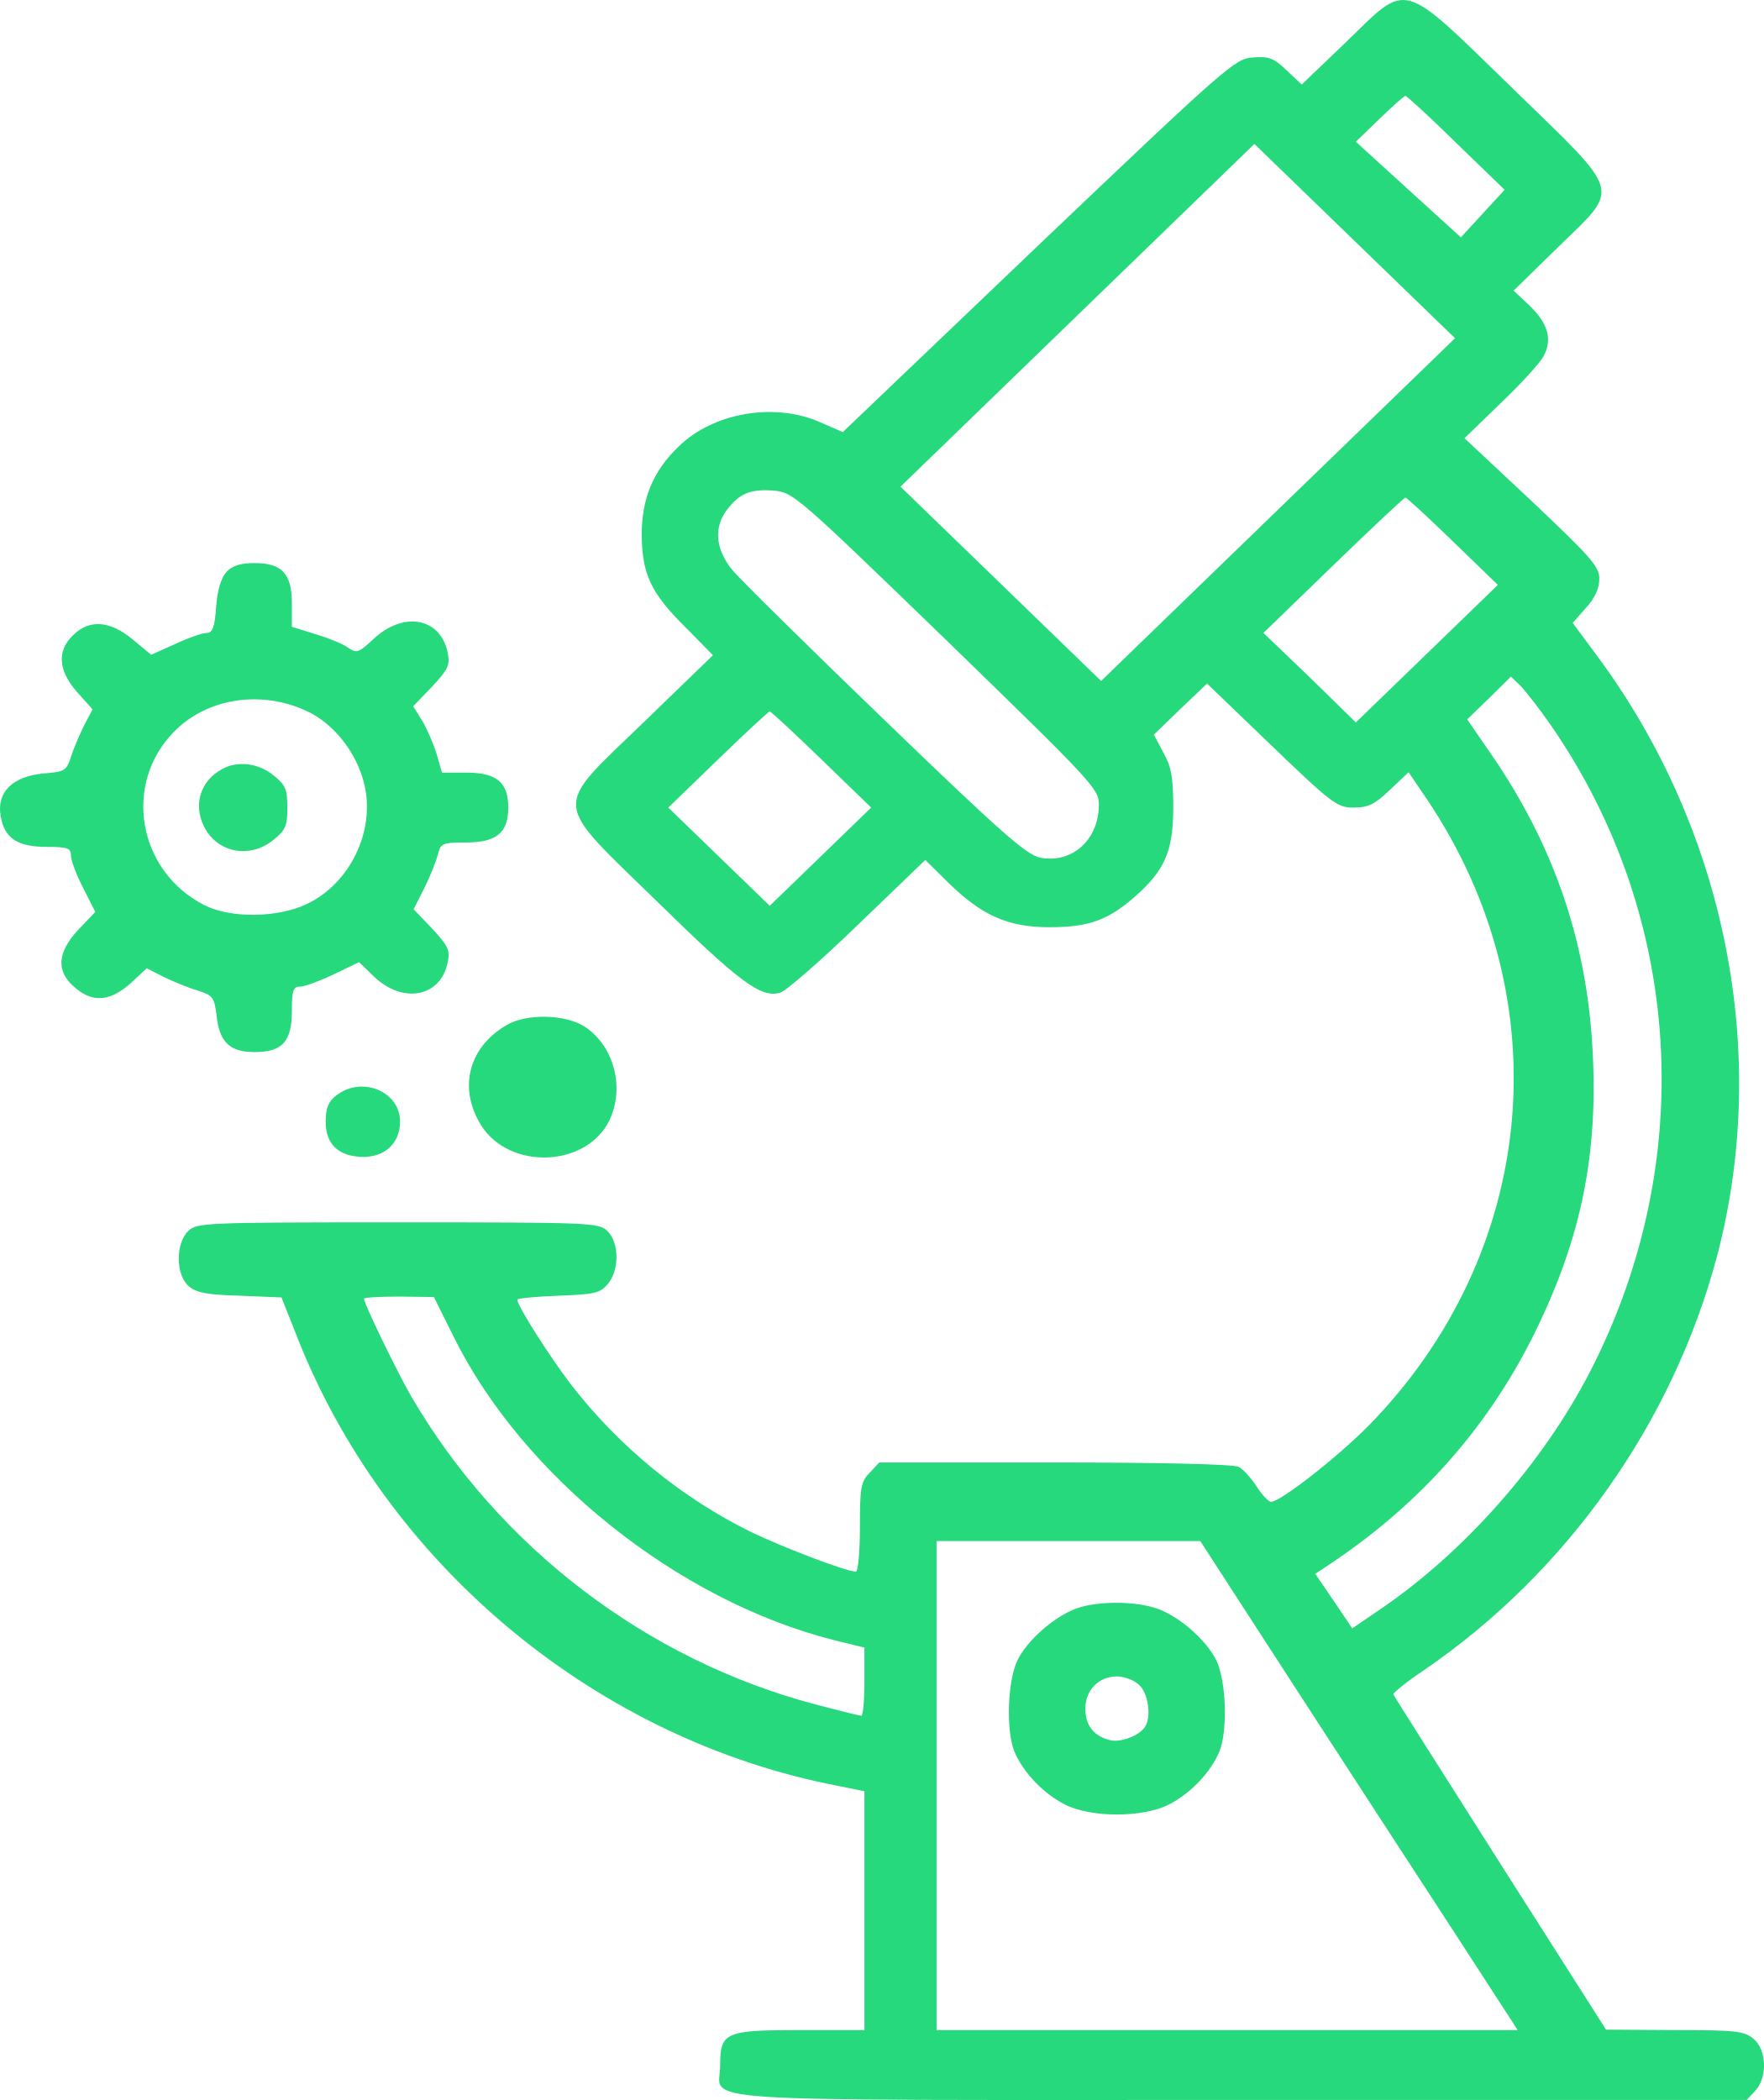
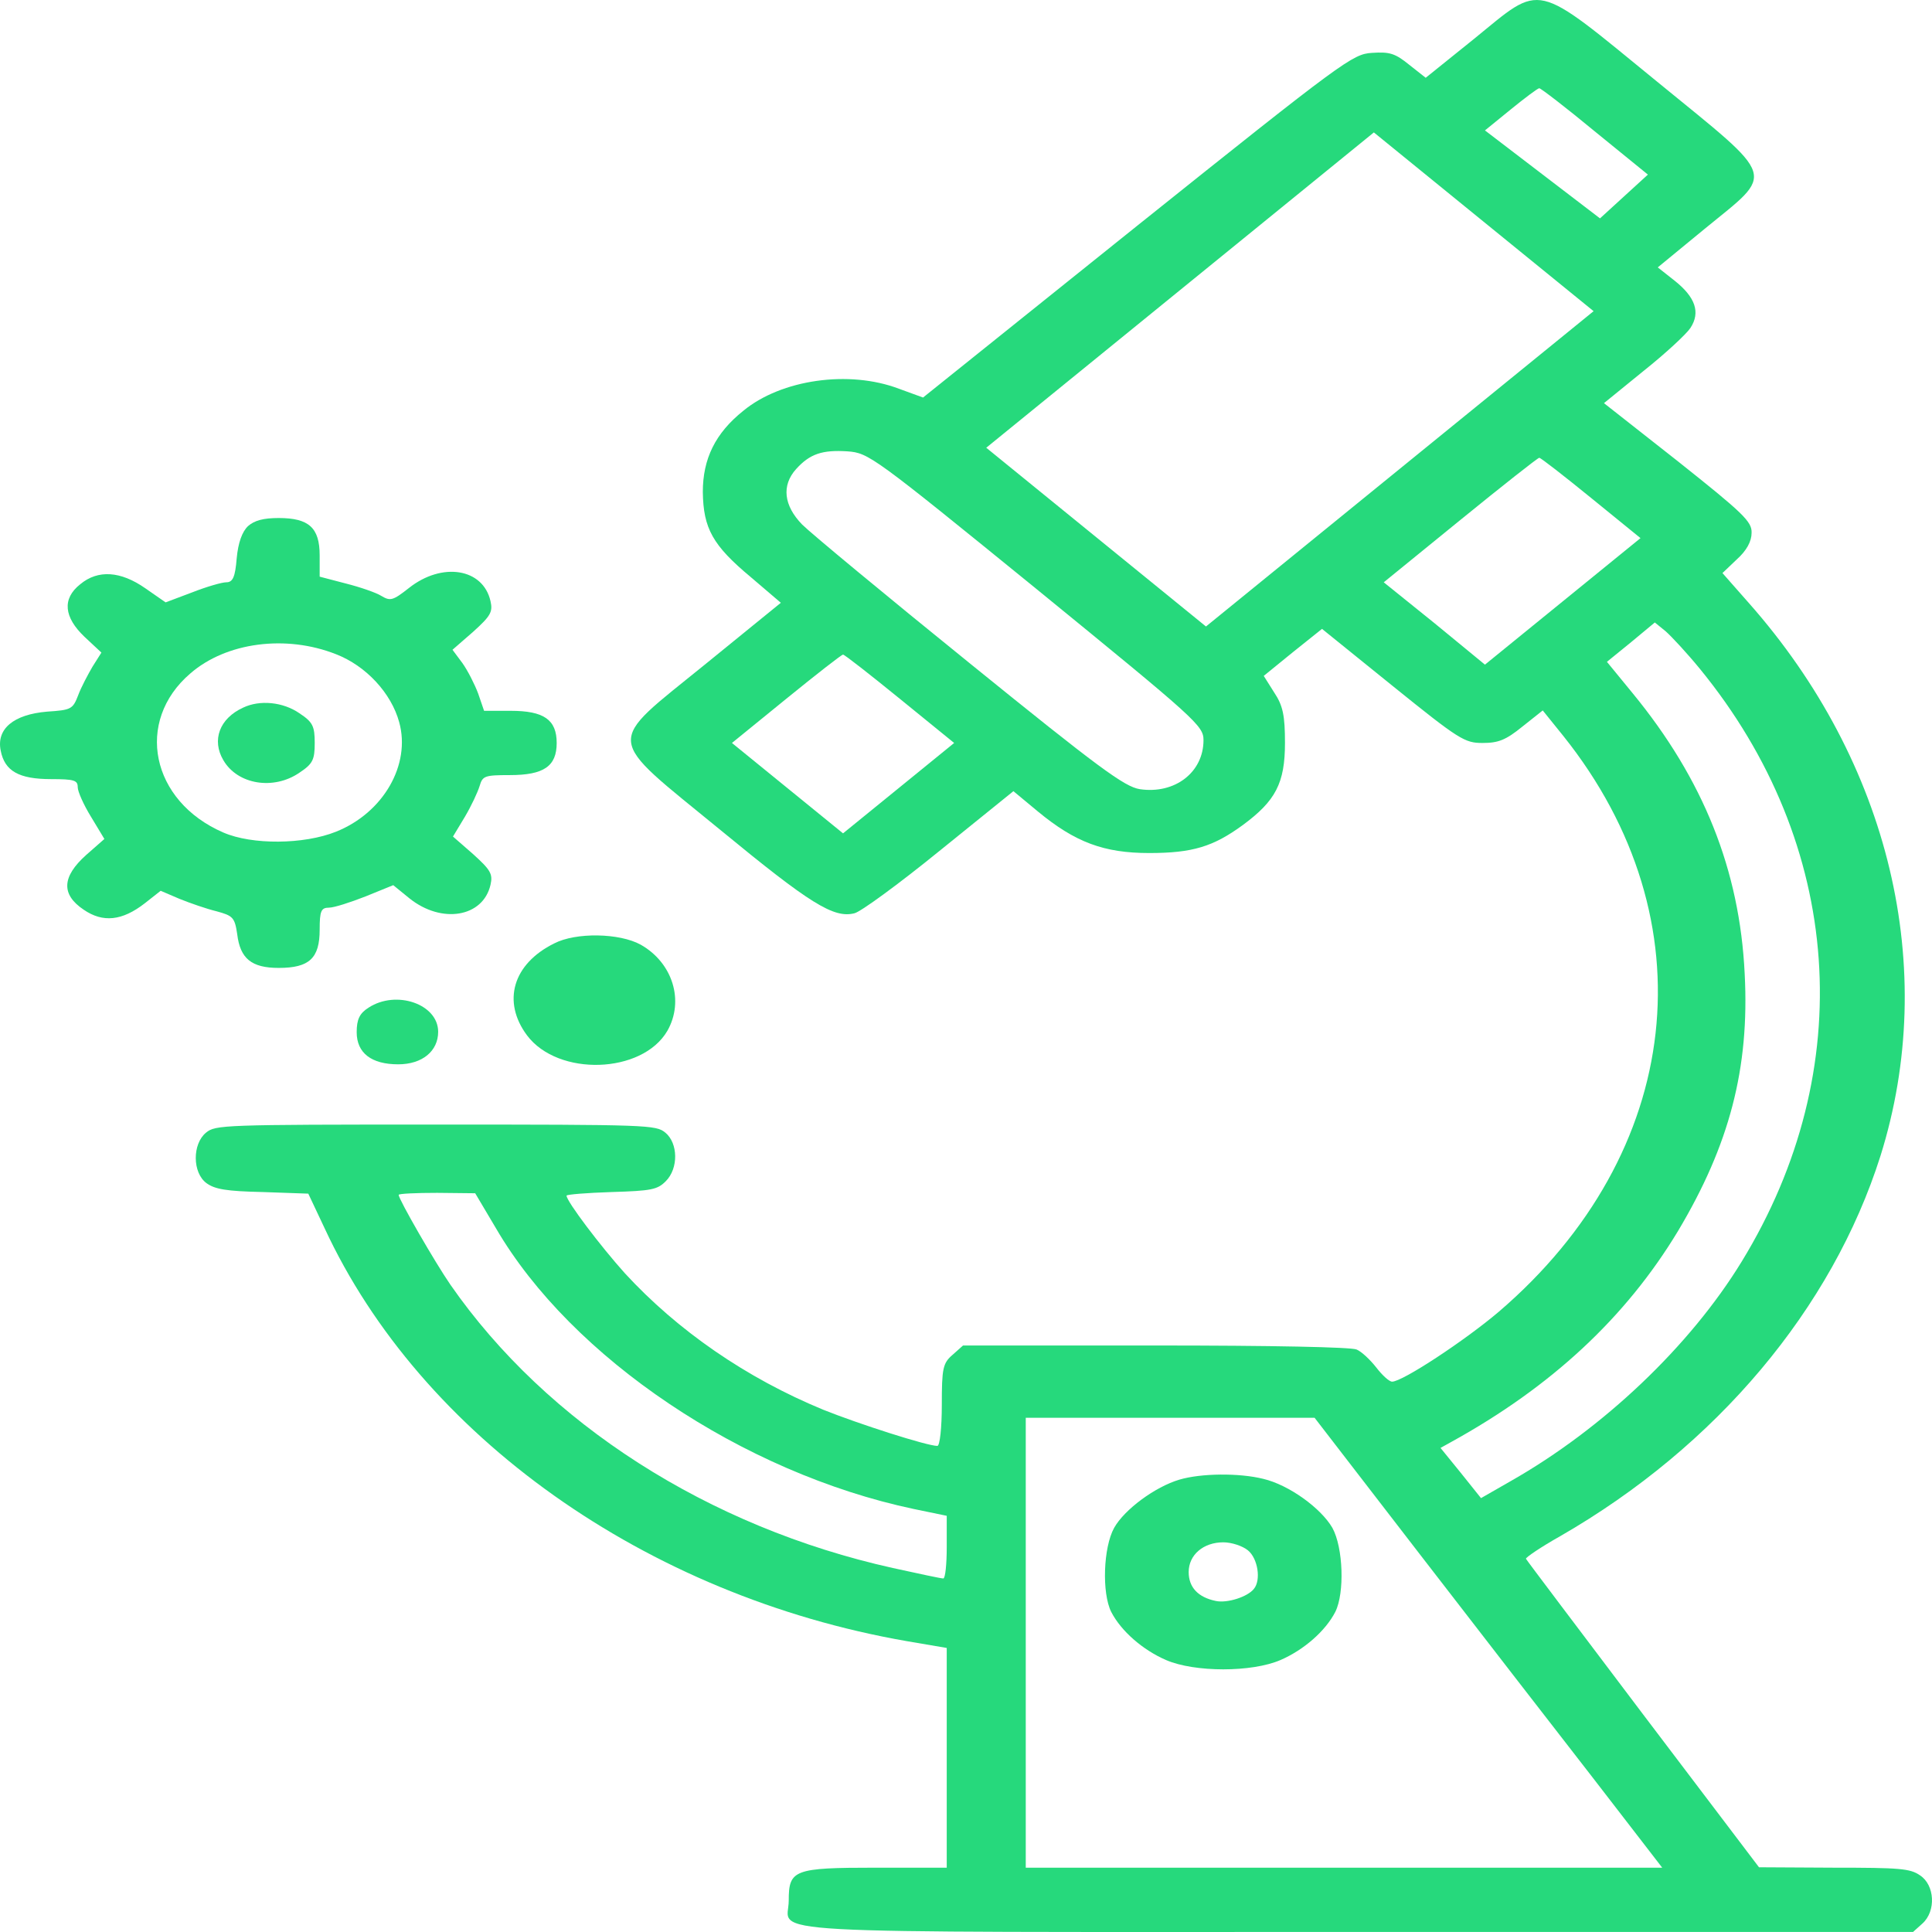
- <svg xmlns="http://www.w3.org/2000/svg" width="84" height="100" viewBox="0 0 84 100" fill="none">
-   <path d="M64.091 2.01L61.987 4.026L61.279 3.361C60.656 2.758 60.42 2.675 59.647 2.737C58.81 2.8 58.423 3.132 49.45 11.678L40.133 20.576L39.081 20.119C36.912 19.141 33.971 19.64 32.318 21.262C31.094 22.426 30.558 23.757 30.558 25.462C30.579 27.354 30.987 28.227 32.64 29.869L33.95 31.2L30.686 34.36C26.264 38.643 26.221 37.978 31.352 42.989C35.216 46.773 36.247 47.542 37.148 47.271C37.406 47.209 39.081 45.754 40.841 44.049L44.061 40.951L45.135 42.011C46.745 43.592 47.99 44.153 49.965 44.153C51.854 44.153 52.756 43.82 54.044 42.697C55.461 41.45 55.869 40.535 55.869 38.456C55.869 37.042 55.783 36.523 55.397 35.837L54.946 34.984L56.212 33.757L57.479 32.551L60.549 35.504C63.447 38.29 63.683 38.456 64.456 38.456C65.143 38.456 65.465 38.311 66.195 37.604L67.075 36.772L67.977 38.103C74.353 47.604 73.215 59.684 65.165 67.896C63.683 69.393 60.978 71.514 60.527 71.514C60.399 71.514 60.098 71.181 59.84 70.786C59.583 70.391 59.196 69.954 58.982 69.85C58.745 69.726 55.311 69.642 50.223 69.642H41.871L41.421 70.121C40.991 70.557 40.948 70.828 40.948 72.719C40.948 73.904 40.862 74.84 40.755 74.84C40.304 74.84 37.32 73.697 35.796 72.969C32.447 71.326 29.463 68.873 27.166 65.9C26.114 64.507 24.632 62.178 24.632 61.887C24.632 61.825 25.512 61.742 26.586 61.7C28.325 61.638 28.582 61.576 28.947 61.139C29.506 60.474 29.484 59.164 28.926 58.623C28.518 58.228 28.218 58.207 18.943 58.207C9.669 58.207 9.368 58.228 8.96 58.623C8.359 59.205 8.359 60.702 8.982 61.243C9.347 61.555 9.841 61.659 11.429 61.7L13.404 61.783L14.113 63.572C18.299 74.32 28.089 82.595 39.424 84.945L41.163 85.298V90.995V96.671H38.093C34.508 96.671 34.293 96.775 34.293 98.375C34.293 100.143 31.996 99.997 59.132 99.997H83.177L83.584 99.561C84.186 98.916 84.121 97.565 83.477 97.066C83.048 96.712 82.597 96.671 79.72 96.671L76.478 96.65L71.433 88.728C68.664 84.362 66.367 80.745 66.345 80.682C66.324 80.62 66.989 80.079 67.827 79.518C74.632 74.861 79.656 67.73 81.76 59.829C84.314 50.141 82.168 39.454 76.028 31.2L74.89 29.662L75.512 28.955C75.942 28.497 76.156 28.019 76.156 27.582C76.178 27 75.791 26.564 72.958 23.882L69.737 20.867L71.455 19.204C72.399 18.31 73.323 17.291 73.494 16.979C73.945 16.168 73.709 15.378 72.807 14.526L72.077 13.84L74.117 11.844C77.187 8.85 77.337 9.37 72.056 4.234C66.624 -1.047 67.097 -0.901 64.091 2.01ZM69.329 6.792L71.648 9.037L70.596 10.181L69.566 11.303L67.075 9.037L64.564 6.75L65.68 5.669C66.302 5.066 66.861 4.567 66.925 4.567C66.989 4.567 68.084 5.565 69.329 6.792ZM60.871 24.256L52.434 32.427L47.668 27.811L42.88 23.175L51.296 15.025L59.733 6.854L64.499 11.47L69.287 16.106L60.871 24.256ZM45.07 30.493C52.026 37.25 52.327 37.562 52.327 38.311C52.327 39.974 51.081 41.117 49.557 40.847C48.892 40.722 47.775 39.745 42.172 34.34C38.522 30.826 35.238 27.582 34.873 27.146C34.078 26.169 33.971 25.129 34.615 24.277C35.216 23.487 35.753 23.279 36.848 23.362C37.771 23.445 37.943 23.591 45.07 30.493ZM69.179 25.774L71.326 27.853L67.934 31.138L64.564 34.402L62.374 32.26L60.163 30.14L63.49 26.917C65.315 25.15 66.861 23.695 66.925 23.695C66.989 23.695 67.998 24.63 69.179 25.774ZM73.902 34.61C80.15 43.695 80.837 55.359 75.727 65.297C73.473 69.684 69.694 73.946 65.701 76.649L64.392 77.543L63.511 76.233L62.631 74.944L63.104 74.632C67.44 71.784 70.682 68.208 72.958 63.717C75.19 59.268 76.07 55.297 75.856 50.411C75.641 45.026 74.052 40.327 70.983 35.878L69.866 34.256L70.918 33.238L71.949 32.219L72.421 32.676C72.678 32.947 73.344 33.799 73.902 34.61ZM39.123 36.169L41.485 38.456L39.059 40.806L36.655 43.134L34.25 40.806L31.824 38.456L34.186 36.169C35.474 34.922 36.59 33.882 36.655 33.882C36.719 33.882 37.835 34.922 39.123 36.169ZM21.562 63.572C24.847 70.287 32.297 76.233 39.725 78.104L41.163 78.458V80.079C41.163 80.973 41.099 81.701 41.013 81.701C40.905 81.701 39.939 81.452 38.823 81.161C30.794 79.04 23.774 73.676 19.587 66.503C18.922 65.359 17.333 62.075 17.333 61.846C17.333 61.783 18.084 61.742 19.008 61.742L20.661 61.763L21.562 63.572ZM61.708 80.412C64.198 84.258 67.612 89.498 69.265 92.034L72.271 96.671H58.423H44.598V85.028V73.385H50.888H57.157L61.708 80.412Z" fill="#26D97C" />
-   <path d="M51.274 76.587C50.222 76.961 48.891 78.125 48.44 79.082C47.968 80.1 47.904 82.45 48.312 83.427C48.741 84.425 49.686 85.402 50.695 85.922C51.94 86.566 54.43 86.566 55.675 85.922C56.684 85.402 57.629 84.425 58.058 83.427C58.466 82.45 58.402 80.1 57.929 79.082C57.436 78.063 56.04 76.857 54.924 76.545C53.872 76.233 52.219 76.254 51.274 76.587ZM54.258 80.246C54.688 80.662 54.838 81.784 54.516 82.242C54.237 82.658 53.357 82.99 52.863 82.866C52.09 82.678 51.682 82.159 51.682 81.369C51.682 80.475 52.326 79.83 53.185 79.83C53.55 79.83 54.022 80.017 54.258 80.246Z" fill="#26D97C" />
-   <path d="M10.786 27.229C10.528 27.52 10.356 28.081 10.292 28.892C10.227 29.869 10.12 30.139 9.841 30.139C9.648 30.139 8.982 30.368 8.36 30.659L7.2 31.179L6.32 30.451C5.247 29.557 4.259 29.474 3.486 30.243C2.692 30.992 2.778 31.948 3.68 32.967L4.409 33.778L4.023 34.505C3.83 34.901 3.529 35.566 3.4 35.982C3.164 36.709 3.1 36.751 2.048 36.834C0.588 36.98 -0.163 37.728 0.03 38.851C0.202 39.911 0.824 40.327 2.22 40.327C3.229 40.327 3.379 40.389 3.379 40.743C3.379 40.971 3.637 41.657 3.959 42.281L4.538 43.425L3.744 44.256C2.692 45.379 2.649 46.294 3.637 47.084C4.474 47.77 5.311 47.666 6.299 46.751L6.986 46.107L7.801 46.523C8.274 46.751 8.982 47.042 9.412 47.167C10.12 47.396 10.206 47.479 10.313 48.352C10.442 49.62 10.936 50.099 12.117 50.099C13.448 50.099 13.899 49.6 13.899 48.123C13.899 47.146 13.963 46.98 14.306 46.98C14.521 46.98 15.229 46.71 15.895 46.398L17.097 45.816L17.806 46.502C19.201 47.832 21.005 47.479 21.326 45.795C21.434 45.234 21.326 45.026 20.575 44.215L19.695 43.3L20.21 42.281C20.489 41.72 20.768 41.013 20.854 40.68C20.983 40.161 21.069 40.119 22.164 40.119C23.645 40.119 24.203 39.662 24.203 38.456C24.203 37.25 23.645 36.792 22.207 36.792H21.047L20.79 35.898C20.64 35.42 20.339 34.713 20.103 34.318L19.674 33.632L20.575 32.697C21.326 31.886 21.434 31.678 21.326 31.117C21.005 29.412 19.223 29.079 17.784 30.43C17.076 31.096 16.968 31.117 16.582 30.846C16.367 30.68 15.659 30.389 15.036 30.202L13.899 29.848V28.746C13.899 27.312 13.426 26.813 12.117 26.813C11.451 26.813 11.065 26.938 10.786 27.229ZM14.607 33.861C15.916 34.464 17.011 35.878 17.355 37.375C17.87 39.578 16.668 42.073 14.607 43.05C13.211 43.716 10.957 43.737 9.712 43.092C6.556 41.47 5.848 37.333 8.274 34.859C9.841 33.237 12.439 32.842 14.607 33.861Z" fill="#26D97C" />
-   <path d="M10.57 36.627C9.54 37.188 9.197 38.311 9.712 39.35C10.334 40.618 11.902 40.909 13.018 39.995C13.598 39.537 13.684 39.329 13.684 38.456C13.684 37.583 13.598 37.375 13.018 36.918C12.309 36.335 11.3 36.211 10.57 36.627Z" fill="#26D97C" />
-   <path d="M24.096 48.831C22.293 49.892 21.82 51.846 22.915 53.592C24.268 55.734 27.917 55.588 29.012 53.364C29.764 51.804 29.248 49.829 27.853 48.894C26.93 48.291 25.041 48.249 24.096 48.831Z" fill="#26D97C" />
-   <path d="M16.023 52.157C15.637 52.448 15.508 52.76 15.508 53.426C15.508 54.507 16.152 55.089 17.312 55.089C18.364 55.089 19.051 54.403 19.051 53.405C19.051 51.97 17.226 51.222 16.023 52.157Z" fill="#26D97C" />
+ <svg xmlns="http://www.w3.org/2000/svg" width="100" height="100" viewBox="0 0 100 100" fill="none">
+   <path d="M76.299 2.01L73.794 4.026L72.951 3.361C72.21 2.758 71.929 2.675 71.008 2.737C70.012 2.8 69.552 3.132 58.869 11.678L47.777 20.576L46.524 20.119C43.943 19.141 40.441 19.64 38.474 21.262C37.017 22.426 36.378 23.757 36.378 25.462C36.403 27.354 36.889 28.227 38.857 29.869L40.416 31.2L36.531 34.36C31.266 38.643 31.215 37.978 37.324 42.989C41.924 46.773 43.151 47.542 44.224 47.271C44.531 47.209 46.524 45.754 48.62 44.049L52.454 40.951L53.731 42.011C55.648 43.592 57.131 44.153 59.482 44.153C61.731 44.153 62.804 43.82 64.338 42.697C66.025 41.45 66.51 40.535 66.51 38.456C66.51 37.042 66.408 36.523 65.948 35.837L65.411 34.984L66.919 33.757L68.427 32.551L72.082 35.504C75.532 38.29 75.813 38.456 76.733 38.456C77.551 38.456 77.935 38.311 78.804 37.604L79.852 36.772L80.925 38.103C88.516 47.604 87.161 59.684 77.577 67.896C75.813 69.393 72.593 71.514 72.056 71.514C71.903 71.514 71.545 71.181 71.239 70.786C70.932 70.391 70.472 69.954 70.216 69.85C69.935 69.726 65.846 69.642 59.789 69.642H49.847L49.31 70.121C48.799 70.557 48.748 70.828 48.748 72.719C48.748 73.904 48.646 74.84 48.518 74.84C47.981 74.84 44.428 73.697 42.614 72.969C38.627 71.326 35.074 68.873 32.34 65.9C31.087 64.507 29.324 62.178 29.324 61.887C29.324 61.825 30.372 61.742 31.65 61.7C33.72 61.638 34.027 61.576 34.461 61.139C35.126 60.474 35.1 59.164 34.435 58.623C33.95 58.228 33.592 58.207 22.551 58.207C11.51 58.207 11.152 58.228 10.667 58.623C9.951 59.205 9.951 60.702 10.692 61.243C11.127 61.555 11.715 61.659 13.606 61.7L15.957 61.783L16.801 63.572C21.784 74.32 33.439 82.595 46.933 84.945L49.003 85.298V90.995V96.671H45.349C41.081 96.671 40.825 96.775 40.825 98.375C40.825 100.143 38.09 99.997 70.395 99.997H99.02L99.505 99.561C100.221 98.916 100.144 97.565 99.377 97.066C98.866 96.712 98.33 96.671 94.905 96.671L91.046 96.65L85.04 88.728C81.743 84.362 79.008 80.745 78.983 80.682C78.957 80.62 79.749 80.079 80.746 79.518C88.848 74.861 94.828 67.73 97.333 59.829C100.374 50.141 97.819 39.454 90.509 31.2L89.154 29.662L89.896 28.955C90.407 28.497 90.662 28.019 90.662 27.582C90.688 27 90.228 26.564 86.854 23.882L83.021 20.867L85.065 19.204C86.19 18.31 87.289 17.291 87.493 16.979C88.03 16.168 87.749 15.378 86.675 14.526L85.806 13.84L88.234 11.844C91.889 8.85 92.068 9.37 85.781 4.234C79.315 -1.047 79.877 -0.901 76.299 2.01ZM82.535 6.792L85.295 9.037L84.043 10.181L82.816 11.303L79.852 9.037L76.861 6.75L78.19 5.669C78.931 5.066 79.596 4.567 79.673 4.567C79.749 4.567 81.053 5.565 82.535 6.792ZM72.465 24.256L62.421 32.427L56.747 27.811L51.048 23.175L61.067 15.025L71.111 6.854L76.784 11.47L82.484 16.106L72.465 24.256ZM53.655 30.493C61.935 37.25 62.293 37.562 62.293 38.311C62.293 39.974 60.811 41.117 58.996 40.847C58.204 40.722 56.875 39.745 50.205 34.34C45.86 30.826 41.949 27.582 41.515 27.146C40.569 26.169 40.441 25.129 41.208 24.277C41.924 23.487 42.563 23.279 43.866 23.362C44.965 23.445 45.17 23.591 53.655 30.493ZM82.356 25.774L84.912 27.853L80.874 31.138L76.861 34.402L74.254 32.26L71.622 30.14L75.583 26.917C77.756 25.15 79.596 23.695 79.673 23.695C79.749 23.695 80.95 24.63 82.356 25.774ZM87.979 34.61C95.416 43.695 96.234 55.359 90.151 65.297C87.468 69.684 82.969 73.946 78.216 76.649L76.657 77.543L75.609 76.233L74.561 74.944L75.123 74.632C80.286 71.784 84.145 68.208 86.854 63.717C89.512 59.268 90.56 55.297 90.305 50.411C90.049 45.026 88.158 40.327 84.503 35.878L83.174 34.256L84.426 33.238L85.653 32.219L86.215 32.676C86.522 32.947 87.314 33.799 87.979 34.61ZM46.575 36.169L49.387 38.456L46.499 40.806L43.636 43.134L40.774 40.806L37.886 38.456L40.697 36.169C42.231 34.922 43.56 33.882 43.636 33.882C43.713 33.882 45.042 34.922 46.575 36.169ZM25.669 63.572C29.579 70.287 38.448 76.233 47.291 78.104L49.003 78.458V80.079C49.003 80.973 48.927 81.701 48.825 81.701C48.697 81.701 47.547 81.452 46.218 81.161C36.659 79.04 28.302 73.676 23.318 66.503C22.526 65.359 20.634 62.075 20.634 61.846C20.634 61.783 21.529 61.742 22.628 61.742L24.596 61.763L25.669 63.572ZM73.462 80.412C76.427 84.258 80.49 89.498 82.458 92.034L86.036 96.671H69.552H53.093V85.028V73.385H60.581H68.044L73.462 80.412Z" fill="#26D97C" />
+   <path d="M61.041 76.587C59.788 76.961 58.204 78.125 57.667 79.082C57.105 80.1 57.028 82.45 57.514 83.427C58.025 84.425 59.15 85.402 60.351 85.922C61.833 86.566 64.798 86.566 66.28 85.922C67.481 85.402 68.606 84.425 69.117 83.427C69.603 82.45 69.526 80.1 68.964 79.082C68.376 78.063 66.715 76.857 65.386 76.545C64.133 76.233 62.165 76.254 61.041 76.587ZM64.593 80.246C65.105 80.662 65.283 81.784 64.9 82.242C64.568 82.658 63.52 82.99 62.932 82.866C62.012 82.678 61.526 82.159 61.526 81.369C61.526 80.475 62.293 79.83 63.316 79.83C63.75 79.83 64.312 80.017 64.593 80.246Z" fill="#26D97C" />
+   <path d="M12.84 27.229C12.533 27.52 12.329 28.081 12.252 28.892C12.175 29.869 12.048 30.139 11.715 30.139C11.485 30.139 10.693 30.368 9.952 30.659L8.572 31.179L7.524 30.451C6.246 29.557 5.07 29.474 4.15 30.243C3.205 30.992 3.307 31.948 4.38 32.967L5.249 33.778L4.789 34.505C4.559 34.901 4.201 35.566 4.048 35.982C3.767 36.709 3.69 36.751 2.438 36.834C0.7 36.98 -0.194 37.728 0.036 38.851C0.24 39.911 0.981 40.327 2.642 40.327C3.844 40.327 4.023 40.389 4.023 40.743C4.023 40.971 4.329 41.657 4.713 42.281L5.403 43.425L4.457 44.256C3.205 45.379 3.154 46.294 4.329 47.084C5.326 47.77 6.323 47.666 7.498 46.751L8.316 46.107L9.287 46.523C9.85 46.751 10.693 47.042 11.204 47.167C12.048 47.396 12.15 47.479 12.278 48.352C12.431 49.62 13.019 50.099 14.425 50.099C16.009 50.099 16.546 49.6 16.546 48.123C16.546 47.146 16.622 46.98 17.031 46.98C17.287 46.98 18.13 46.71 18.923 46.398L20.354 45.816L21.197 46.502C22.859 47.832 25.005 47.479 25.389 45.795C25.517 45.234 25.389 45.026 24.494 44.215L23.446 43.3L24.06 42.281C24.392 41.72 24.724 41.013 24.826 40.68C24.98 40.161 25.082 40.119 26.386 40.119C28.149 40.119 28.814 39.662 28.814 38.456C28.814 37.25 28.149 36.792 26.437 36.792H25.056L24.75 35.898C24.571 35.42 24.213 34.713 23.932 34.318L23.421 33.632L24.494 32.697C25.389 31.886 25.517 31.678 25.389 31.117C25.005 29.412 22.884 29.079 21.172 30.43C20.328 31.096 20.201 31.117 19.741 30.846C19.485 30.68 18.642 30.389 17.9 30.202L16.546 29.848V28.746C16.546 27.312 15.984 26.813 14.425 26.813C13.632 26.813 13.172 26.938 12.84 27.229ZM17.389 33.861C18.948 34.464 20.252 35.878 20.661 37.375C21.274 39.578 19.843 42.073 17.389 43.05C15.728 43.716 13.044 43.737 11.562 43.092C7.805 41.47 6.962 37.333 9.85 34.859C11.715 33.237 14.808 32.842 17.389 33.861Z" fill="#26D97C" />
+   <path d="M12.584 36.627C11.357 37.188 10.948 38.311 11.562 39.35C12.303 40.618 14.168 40.909 15.498 39.995C16.188 39.537 16.29 39.329 16.29 38.456C16.29 37.583 16.188 37.375 15.498 36.918C14.654 36.335 13.453 36.211 12.584 36.627Z" fill="#26D97C" />
+   <path d="M28.686 48.831C26.539 49.892 25.977 51.846 27.28 53.592C28.89 55.734 33.235 55.588 34.538 53.364C35.433 51.804 34.819 49.829 33.158 48.894C32.059 48.291 29.81 48.249 28.686 48.831Z" fill="#26D97C" />
+   <path d="M19.075 52.157C18.615 52.448 18.462 52.76 18.462 53.426C18.462 54.507 19.229 55.089 20.609 55.089C21.861 55.089 22.679 54.403 22.679 53.405C22.679 51.97 20.506 51.222 19.075 52.157Z" fill="#26D97C" />
</svg>
